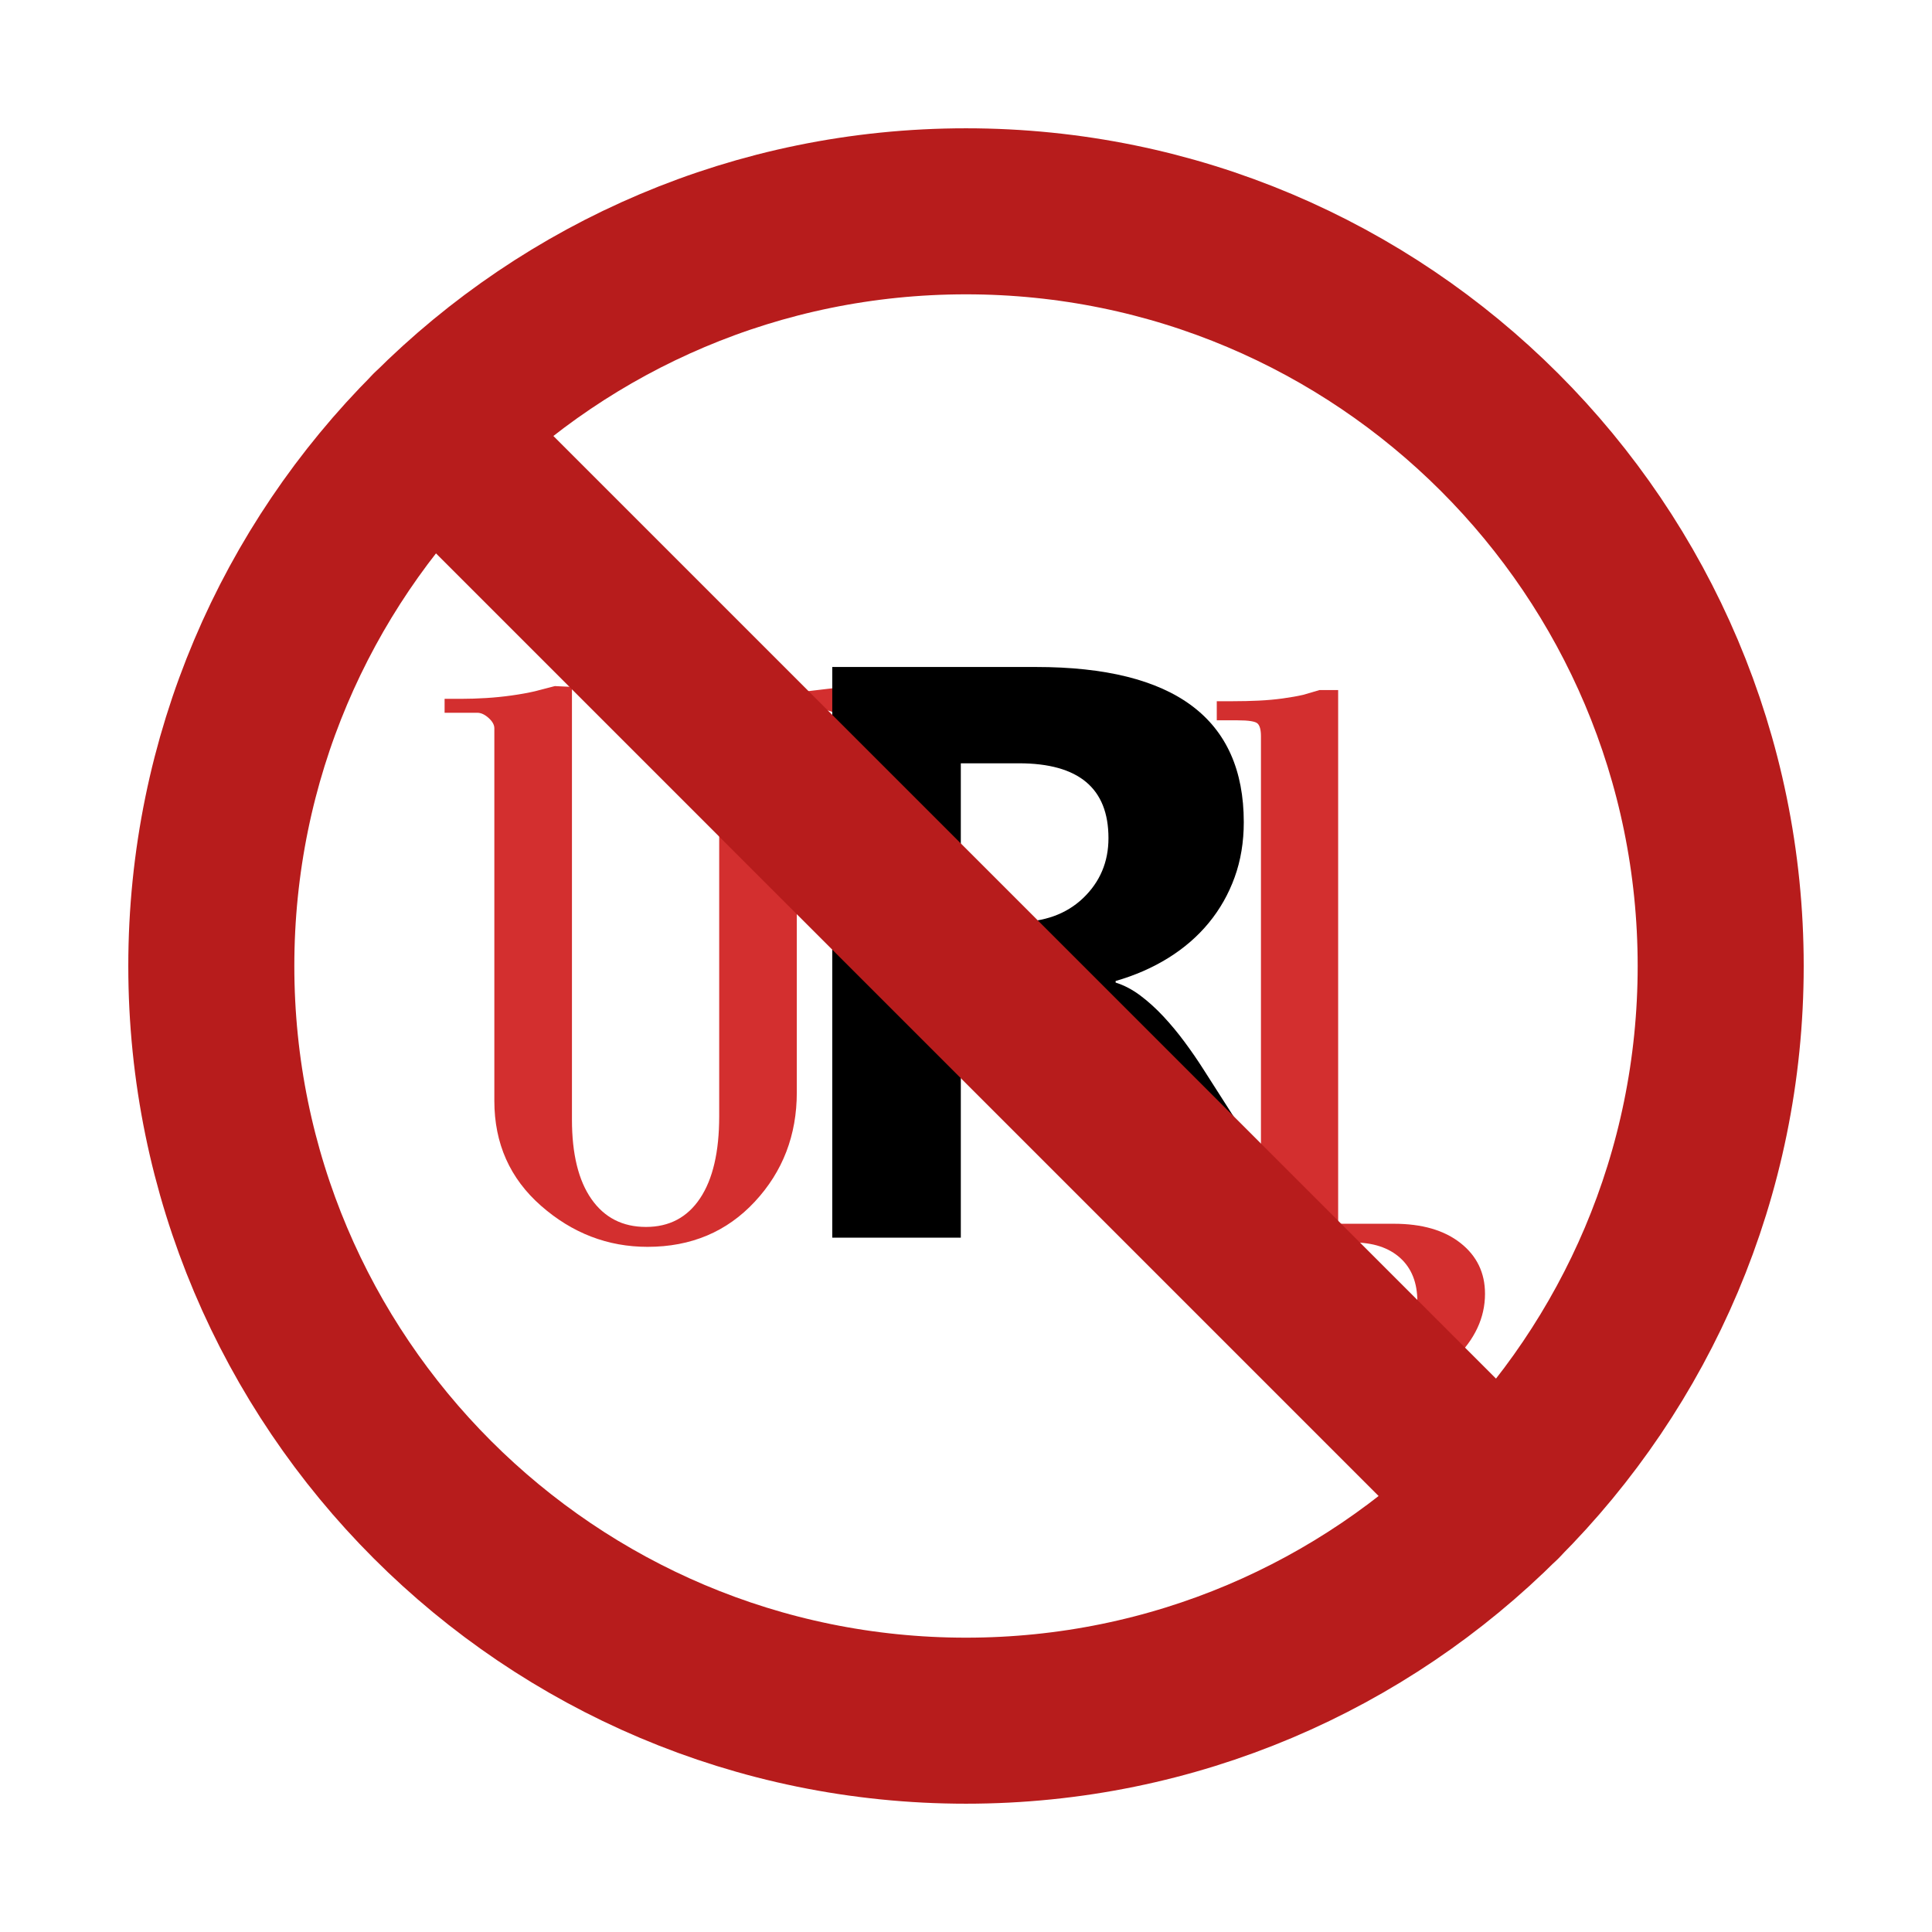
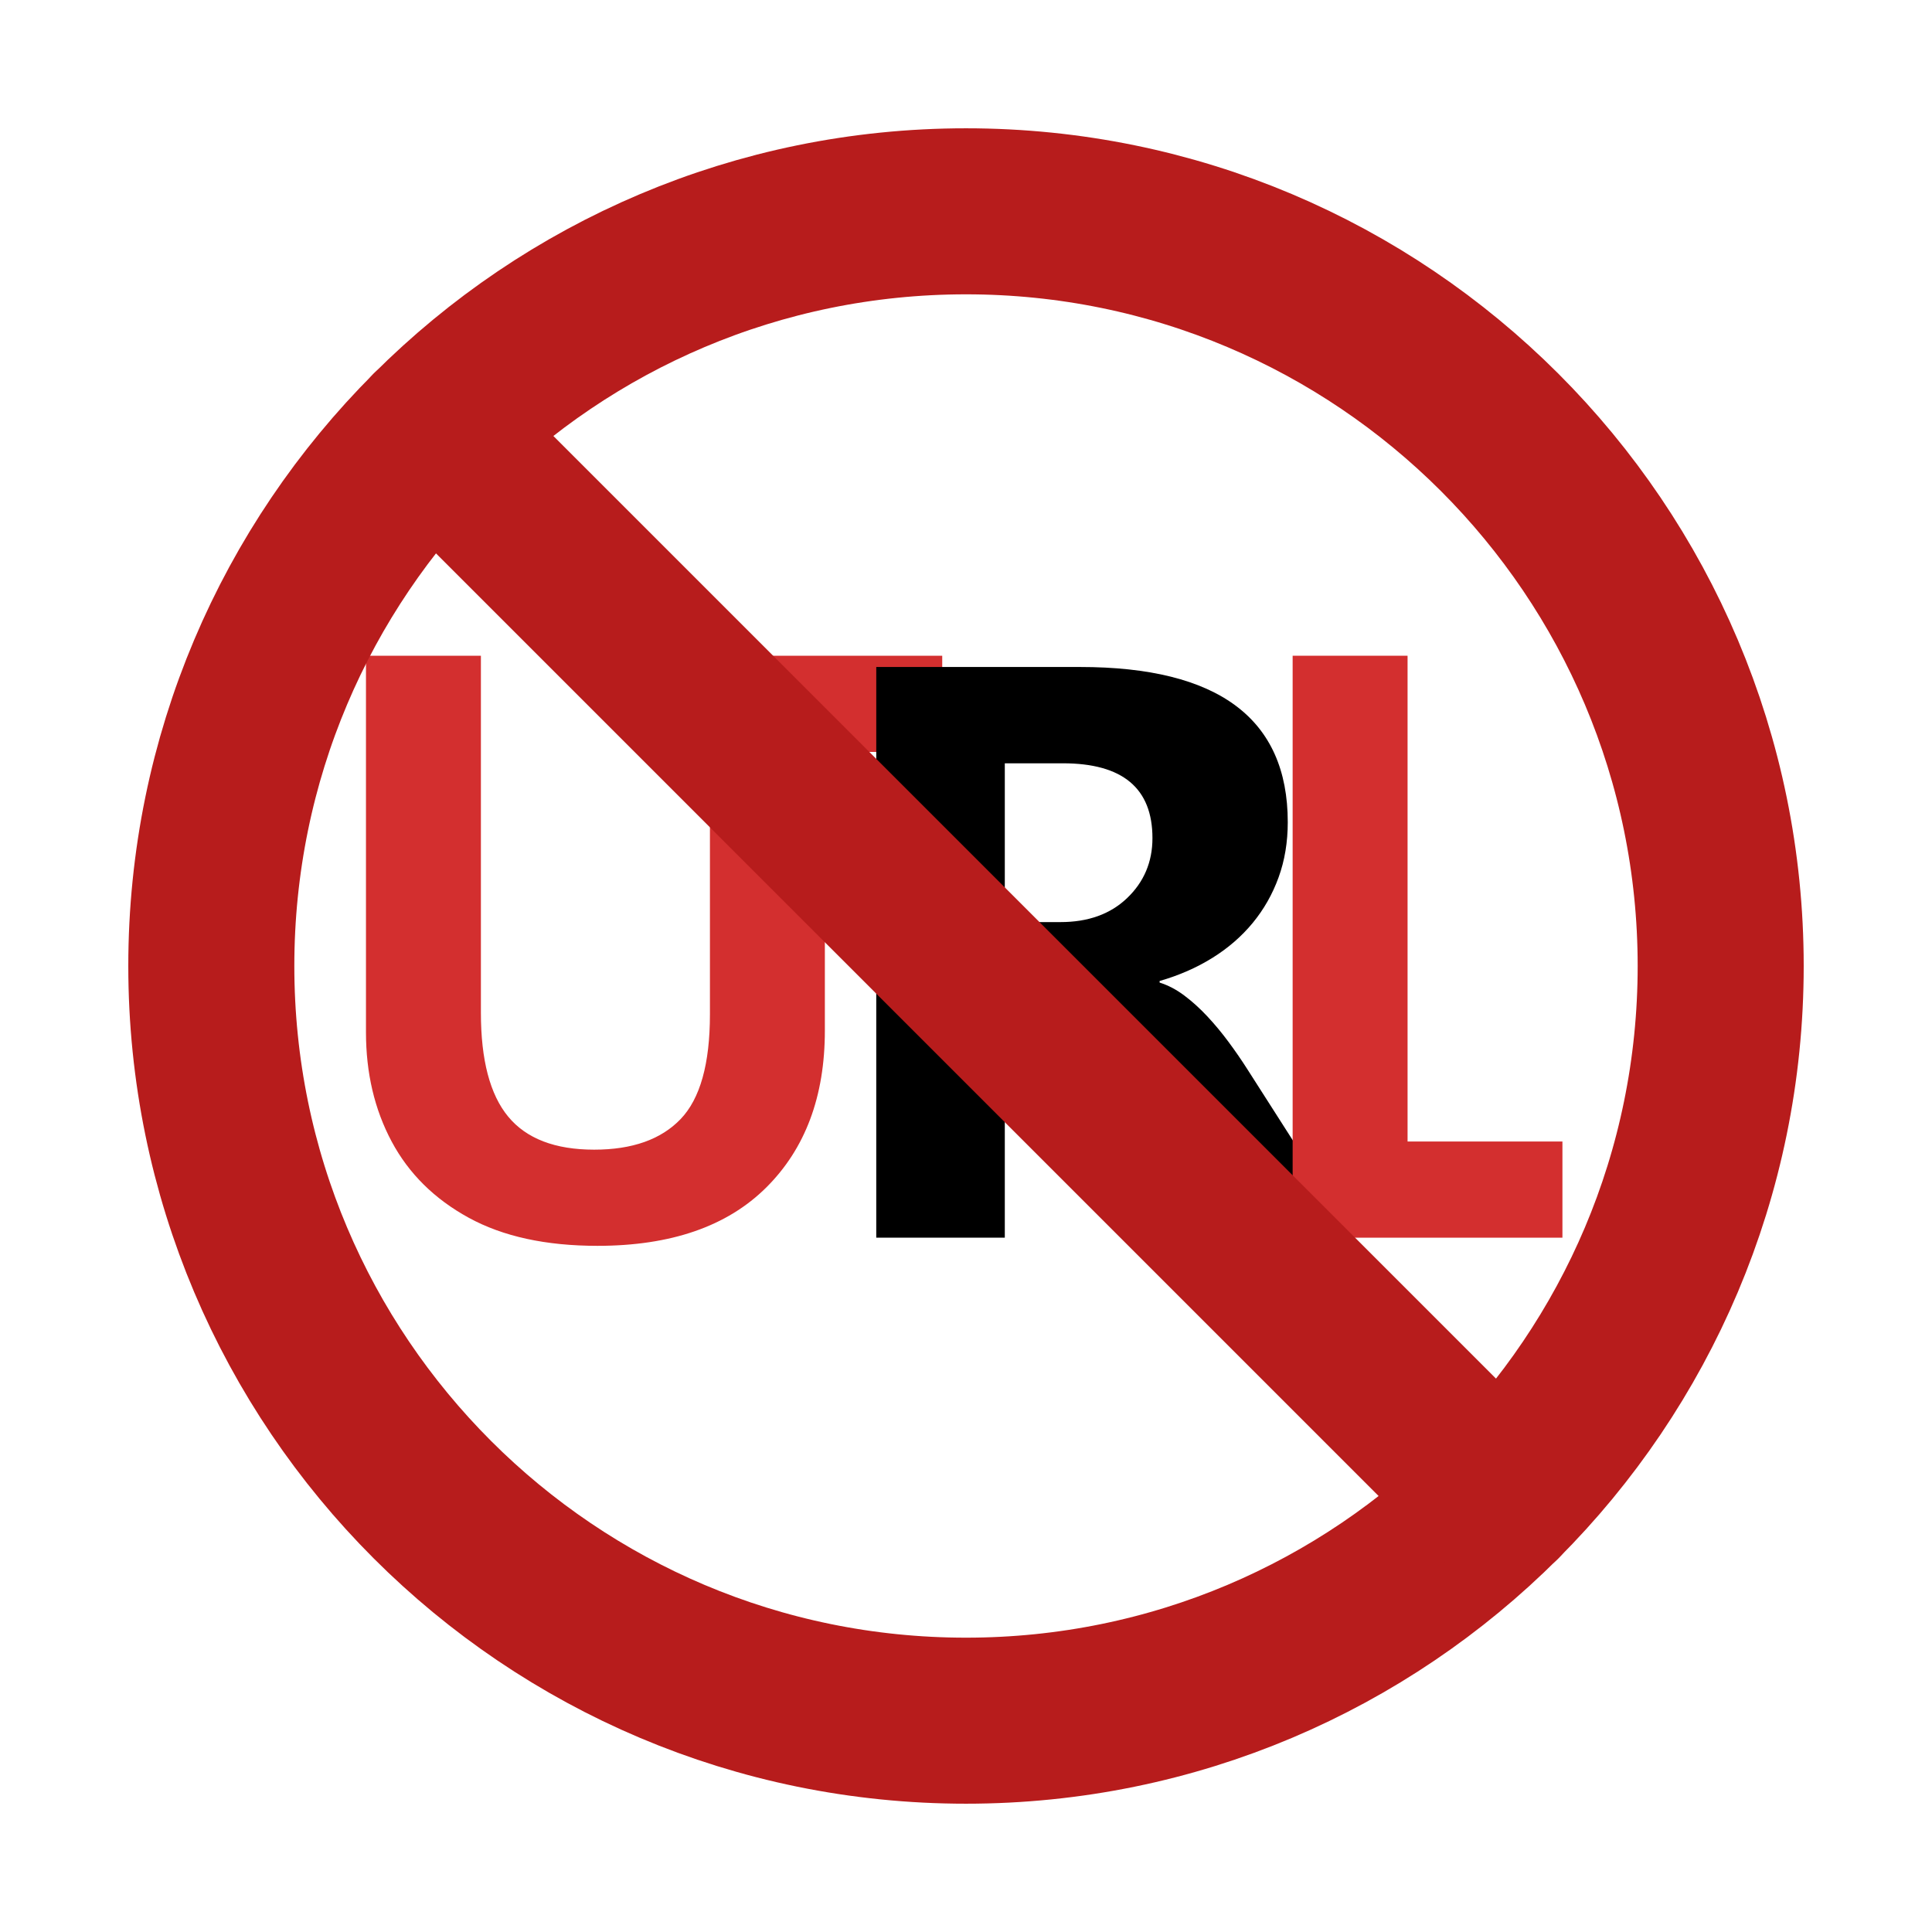
<svg xmlns="http://www.w3.org/2000/svg" viewBox="0 0 128 128" width="128" height="128">
-   <g transform="translate(28.0581 82) scale(0.026367 -0.026367)">
-     <path fill="#d32f2f" d="M1270 1053H1075V1212Q1075 1327 995 1327Q962 1327 938 1323V365Q938 204 832.5 90.5Q727 -23 563 -23Q413 -23 295.5 80.0Q178 183 178 344V1280Q178 1293 163.5 1306.0Q149 1319 135 1319H53V1354H96Q125 1354 157.5 1356.0Q190 1358 222.0 1362.5Q254 1367 280 1373L330 1386L373 1384V297Q373 167 422.0 97.0Q471 27 559 27Q647 27 695.0 99.0Q743 171 743 305V1276Q743 1319 696 1319H616V1354H641Q815 1354 1015 1379Q1071 1386 1085 1386Q1173 1386 1221.5 1325.0Q1270 1264 1270 1149Z" />
+   <g transform="translate(19.6029 82) scale(0.054 -0.054)">
+     <path fill="#d32f2f" d="M370 -10Q275 -10 212.0 24.5Q149 59 117.5 118.0Q86 177 86 252V714H227V276Q227 189 260.5 148.5Q294 108 366 108Q436 108 472.0 145.5Q508 183 508 274V714H793V596H649V254Q649 133 577.0 61.5Q505 -10 370 -10Z" />
  </g>
-   <g transform="translate(50.8159 82) scale(0.026367 -0.026367)">
+   <g transform="translate(53.73 82) scale(0.026367 -0.026367)">
    <path fill="#000000" d="M1367 0H996L773 369Q748 411 725.0 444.0Q702 477 678.5 500.5Q655 524 629.5 536.5Q604 549 574 549H487V0H164V1434H676Q1198 1434 1198 1044Q1198 969 1175.0 905.5Q1152 842 1110.0 791.0Q1068 740 1008.5 703.0Q949 666 876 645V641Q908 631 938.0 608.5Q968 586 996.0 556.0Q1024 526 1049.5 491.5Q1075 457 1096 424ZM487 1192V793H627Q731 793 794 853Q858 914 858 1004Q858 1192 633 1192Z" />
  </g>
-   <g transform="translate(79.1113 82) scale(0.026367 -0.026367)">
-     <path fill="#d32f2f" d="M362 35H502Q608 35 669.5 -13.5Q731 -62 731 -141Q731 -231 654.5 -305.0Q578 -379 424 -379H362V-336Q460 -333 510.5 -284.5Q561 -236 561 -160Q561 -90 518.0 -51.0Q475 -12 399 -12H168V1260Q168 1284 159.5 1292.0Q151 1300 109 1300H57V1348H98Q131 1348 162.5 1349.5Q194 1351 223.0 1355.0Q252 1359 274 1364L315 1376H362Z" />
+   <g transform="translate(80.7271 82) scale(0.054 -0.054)">
+     <path fill="#d32f2f" d="M91 0V714H232V118H422V0Z" />
  </g>
  <circle cx="64" cy="64" r="50" fill="none" stroke="#b71c1c" stroke-width="11" />
  <path d="M 28.645 28.645 L 99.355 99.355" stroke="#b71c1c" stroke-width="11" stroke-linecap="round" />
</svg>
